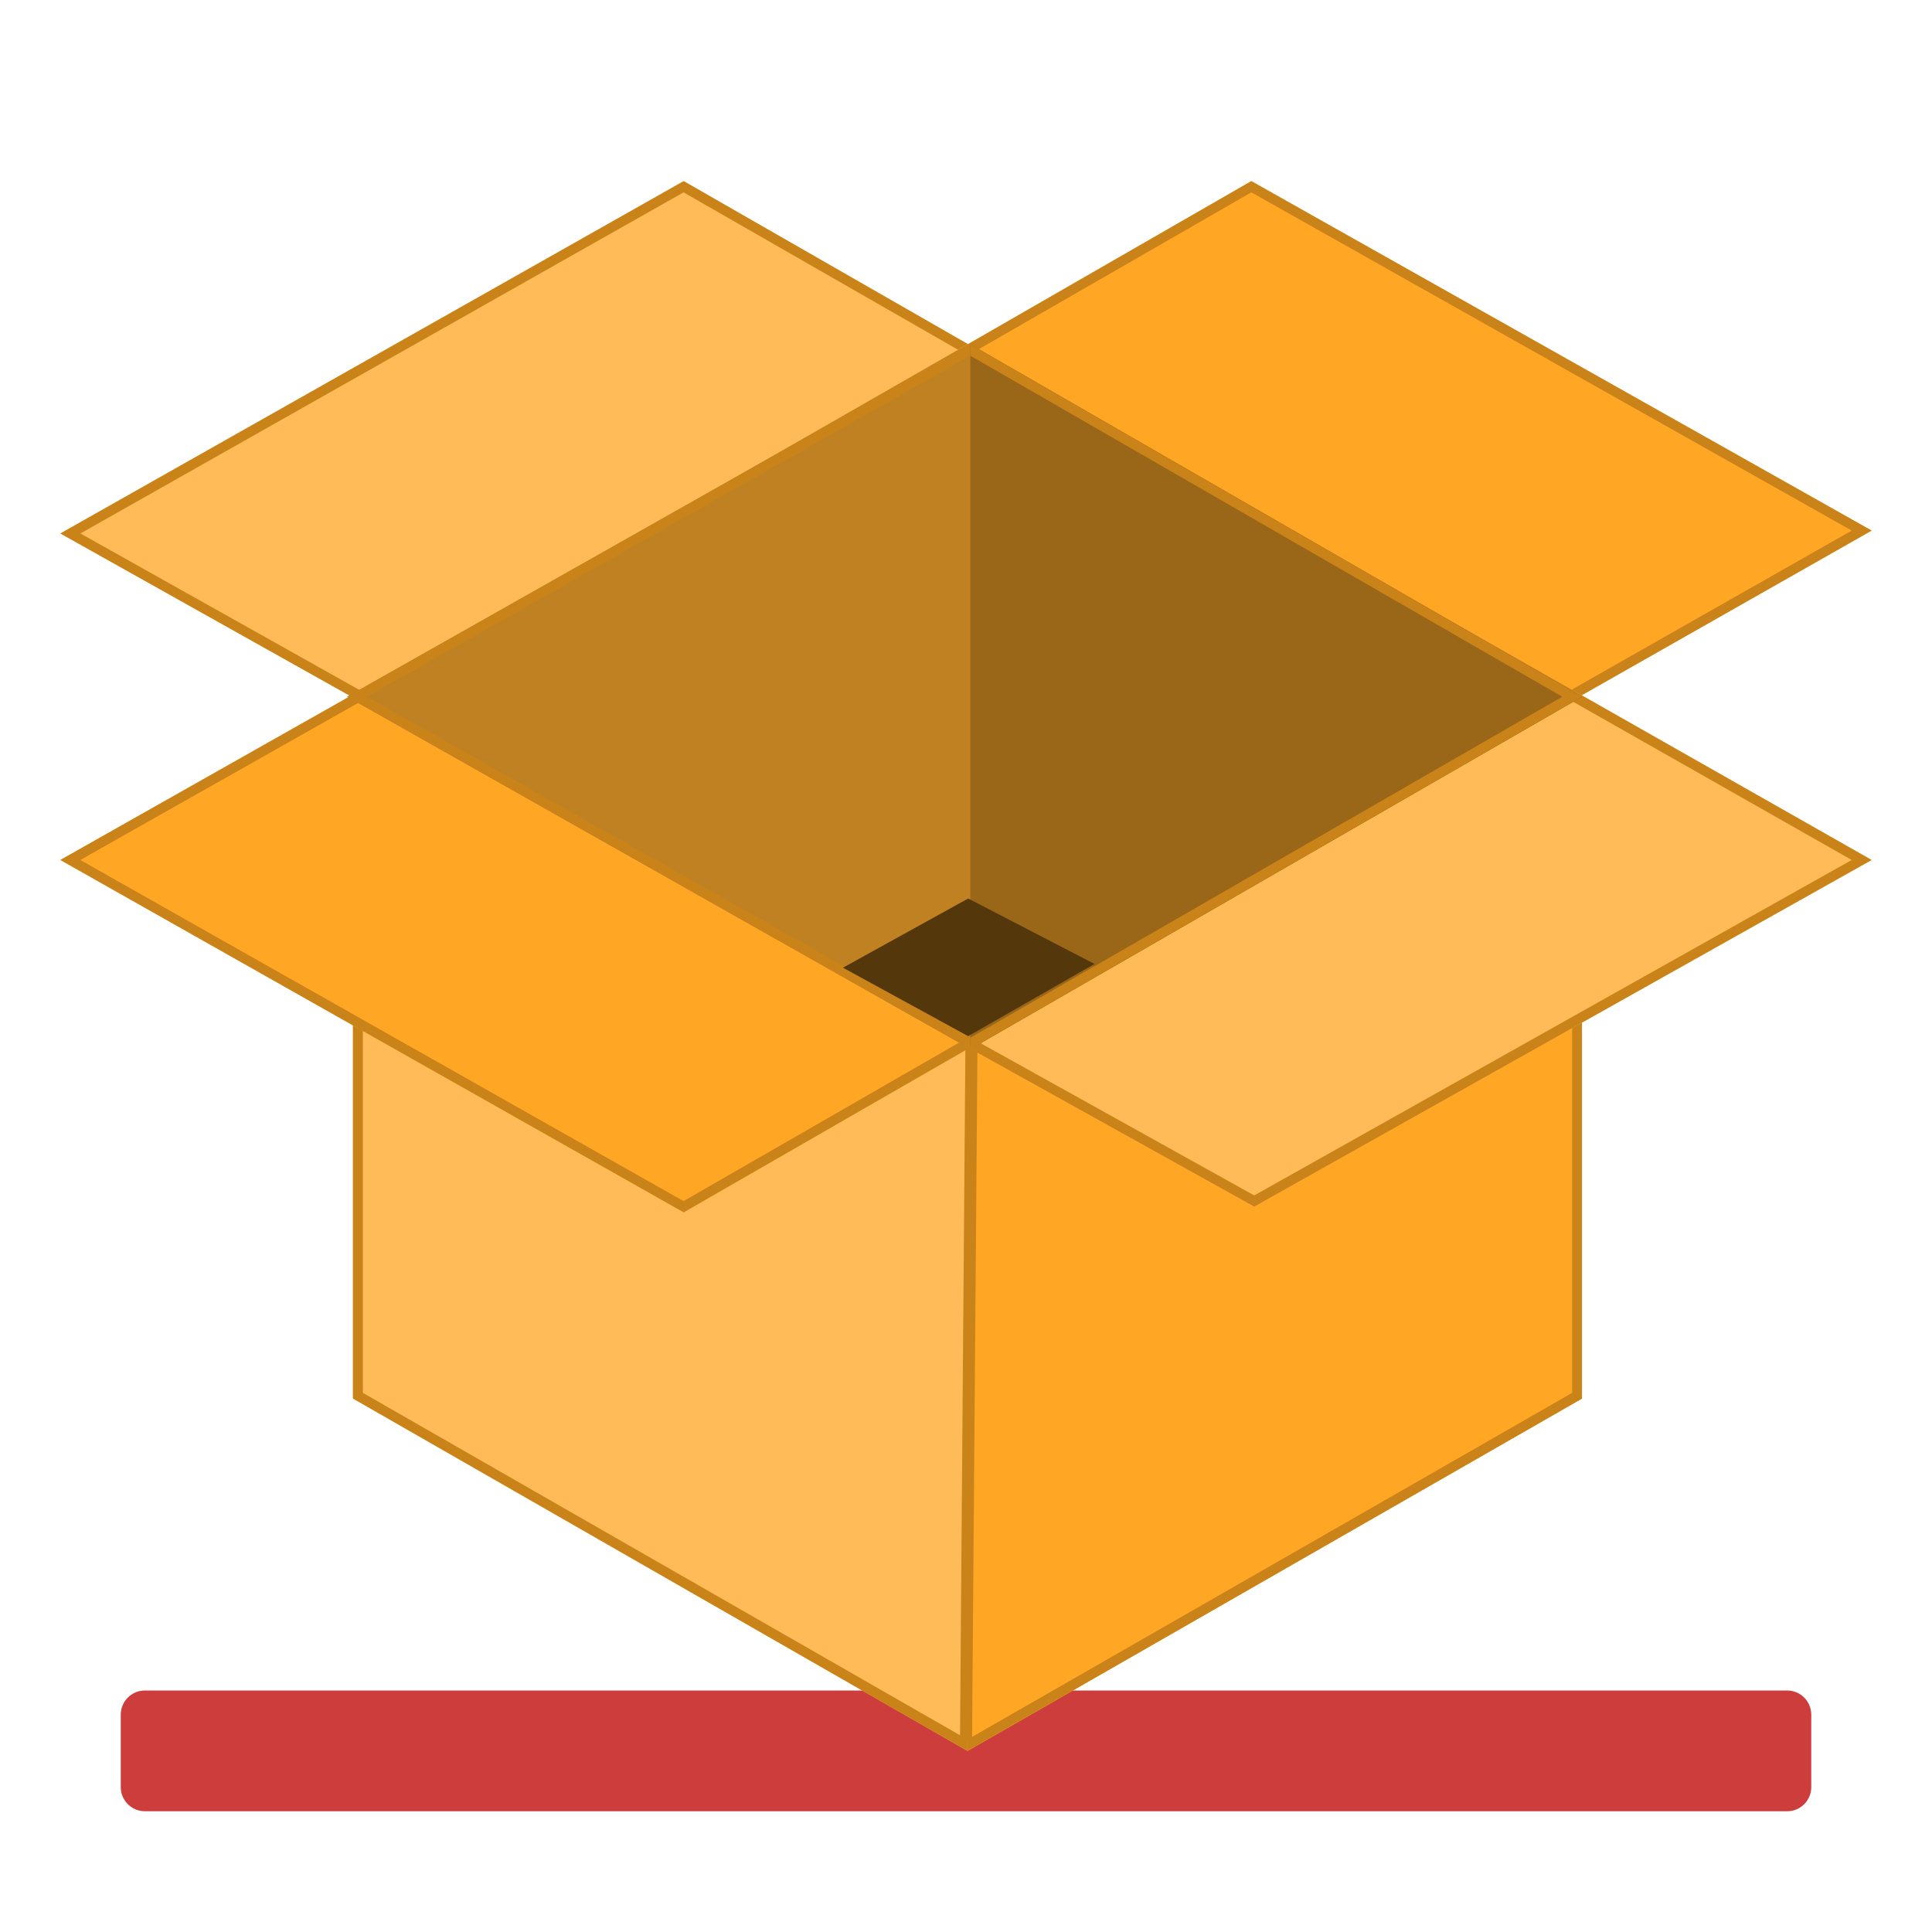
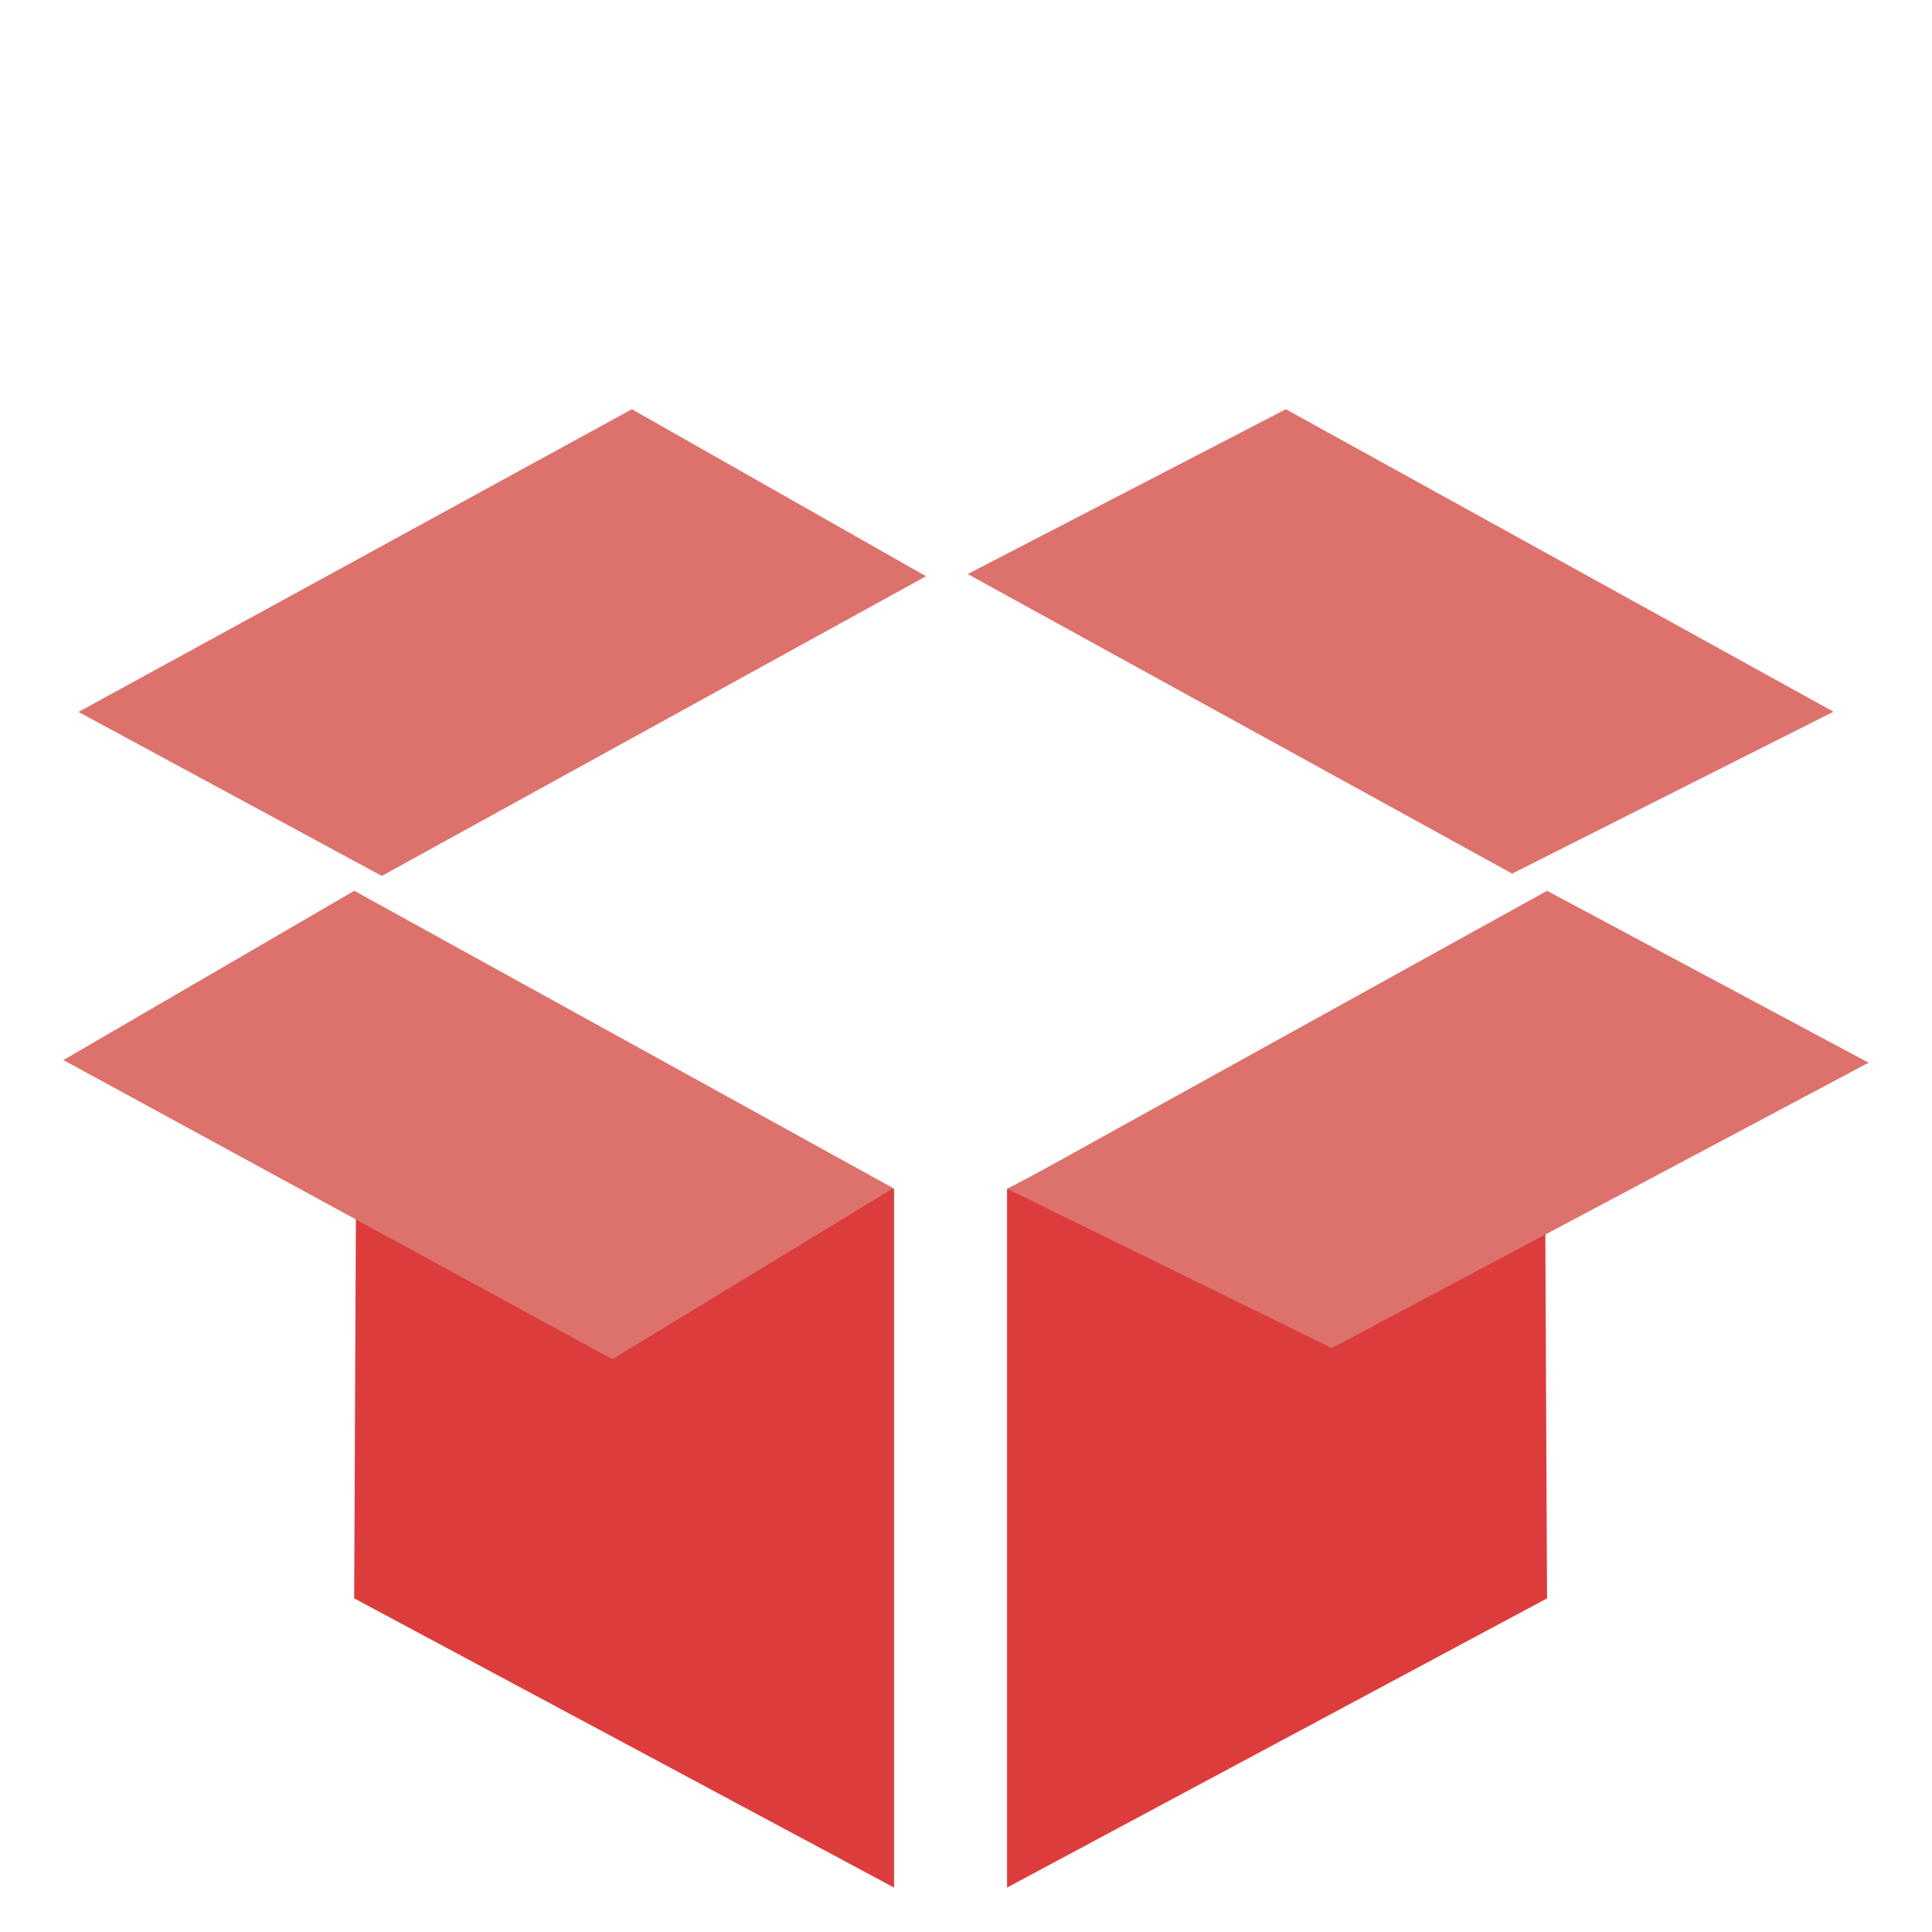
<svg xmlns="http://www.w3.org/2000/svg" width="16" height="16" viewBox="0 0 16 16" fill="none">
-   <path d="M1 14.2C1 14.089 1.09 14 1.2 14H14.8C14.911 14 15 14.089 15 14.2V14.8C15 14.911 14.911 15 14.8 15H1.2C1.09 15 1 14.911 1 14.8V14.2Z" fill="#CD3D3C" />
-   <path d="M10.363 7.312L15.5 4.394L10.363 1.5L5.25 4.442L10.363 7.312Z" fill="#FFA724" />
-   <path fill-rule="evenodd" clip-rule="evenodd" d="M15.5 4.394L10.363 1.5L5.25 4.442L10.363 7.312L15.5 4.394ZM15.335 4.394L10.363 1.593L5.414 4.441L10.362 7.219L15.335 4.394Z" fill="#CA8319" />
-   <path d="M5.662 7.312L10.75 4.418L5.662 1.5L0.5 4.418L5.662 7.312Z" fill="#FFBB57" />
-   <path fill-rule="evenodd" clip-rule="evenodd" d="M10.75 4.418L5.662 1.5L0.5 4.418L5.662 7.312L10.75 4.418ZM10.587 4.418L5.661 1.593L0.666 4.418L5.661 7.219L10.587 4.418Z" fill="#CA8319" />
-   <path d="M13.101 11.582L8.012 14.5L2.923 11.582V5.77L8.012 2.852L13.101 5.77V11.582Z" fill="#FFBB57" />
-   <path fill-rule="evenodd" clip-rule="evenodd" d="M13.02 11.535V5.817L8.012 2.946L3.005 5.817V11.535L8.012 14.406L13.02 11.535ZM8.012 14.5L13.101 11.582V5.77L8.012 2.852L2.923 5.77V11.582L8.012 14.5Z" fill="#CA8319" />
-   <path d="M8.012 2.852L13.101 5.77V11.582L8.012 14.5" fill="#FFA724" />
-   <path fill-rule="evenodd" clip-rule="evenodd" d="M8.012 14.5L13.101 11.582V5.77L8.012 2.852V2.946L13.02 5.817V11.535L8.012 14.406V14.5Z" fill="#CA8319" />
-   <path d="M10.387 9.993L15.5 7.122L10.363 4.204L5.226 7.122L10.387 9.993Z" fill="#FFBB57" />
-   <path fill-rule="evenodd" clip-rule="evenodd" d="M15.5 7.122L10.363 4.204L5.226 7.122L10.387 9.993L15.5 7.122ZM15.335 7.122L10.363 4.298L5.391 7.121L10.387 9.9L15.335 7.122Z" fill="#CA8319" />
-   <path d="M5.662 10.04L10.775 7.098L5.662 4.204L0.5 7.122L5.662 10.04Z" fill="#FFA724" />
-   <path fill-rule="evenodd" clip-rule="evenodd" d="M10.775 7.098L5.662 4.204L0.5 7.122L5.662 10.04L10.775 7.098ZM10.611 7.099L5.662 4.298L0.665 7.122L5.661 9.947L10.611 7.099Z" fill="#CA8319" />
-   <path d="M8.037 8.688L13.101 5.77L8.037 2.852L2.875 5.77L8.037 8.688Z" fill="#BF8122" />
-   <path fill-rule="evenodd" clip-rule="evenodd" d="M13.101 5.77L8.037 2.852L2.875 5.77L8.037 8.688L13.101 5.77ZM12.938 5.77L8.036 2.946L3.04 5.77L8.036 8.594L12.938 5.77Z" fill="#CA8319" />
-   <path d="M8.036 8.688L13.101 5.77L8.036 2.852" fill="#9A6618" />
-   <path fill-rule="evenodd" clip-rule="evenodd" d="M8.036 8.688L13.101 5.77L8.036 2.852V2.946L12.938 5.77L8.036 8.594V8.688Z" fill="#CA8319" />
-   <path fill-rule="evenodd" clip-rule="evenodd" d="M7.95 14.425L7.995 8.665L8.095 8.666L8.05 14.426L7.95 14.425Z" fill="#CA8319" />
-   <path d="M8.018 8.581L9.064 7.983L8.018 7.441L6.981 8.014L8.018 8.581Z" fill="#54370B" />
+   <path d="M12.812 13.237L8.34 15.632V9.847L12.785 7.514L12.812 13.237Z" fill="#DC3D3C" />
+   <path d="M2.933 13.237L7.404 15.632V9.847L2.959 7.514L2.933 13.237Z" fill="#DC3D3C" />
+   <path d="M5.071 11.256L7.398 9.84L2.934 7.377L0.525 8.779L5.071 11.256Z" fill="#DD726D" />
+   <path d="M3.162 7.254L7.669 4.772L5.233 3.389L0.65 5.896L3.162 7.254Z" fill="#DD726D" />
+   <path d="M12.523 7.235L15.184 5.894L10.649 3.389L8.014 4.754L12.523 7.235Z" fill="#DD726D" />
+   <path d="M11.029 11.164L15.475 8.801L12.812 7.377L8.348 9.848L11.029 11.164Z" fill="#DD726D" />
</svg>
